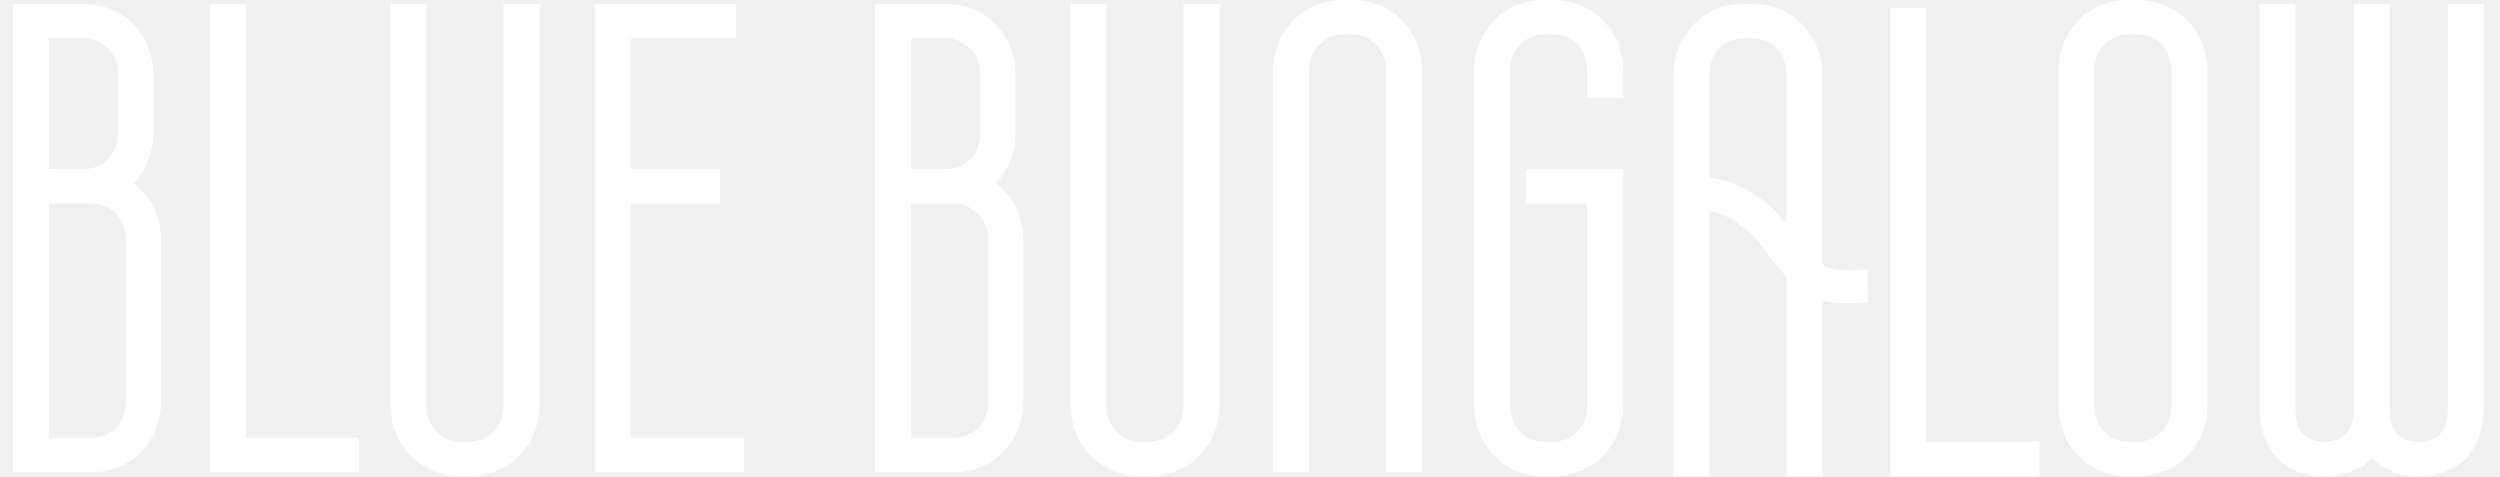
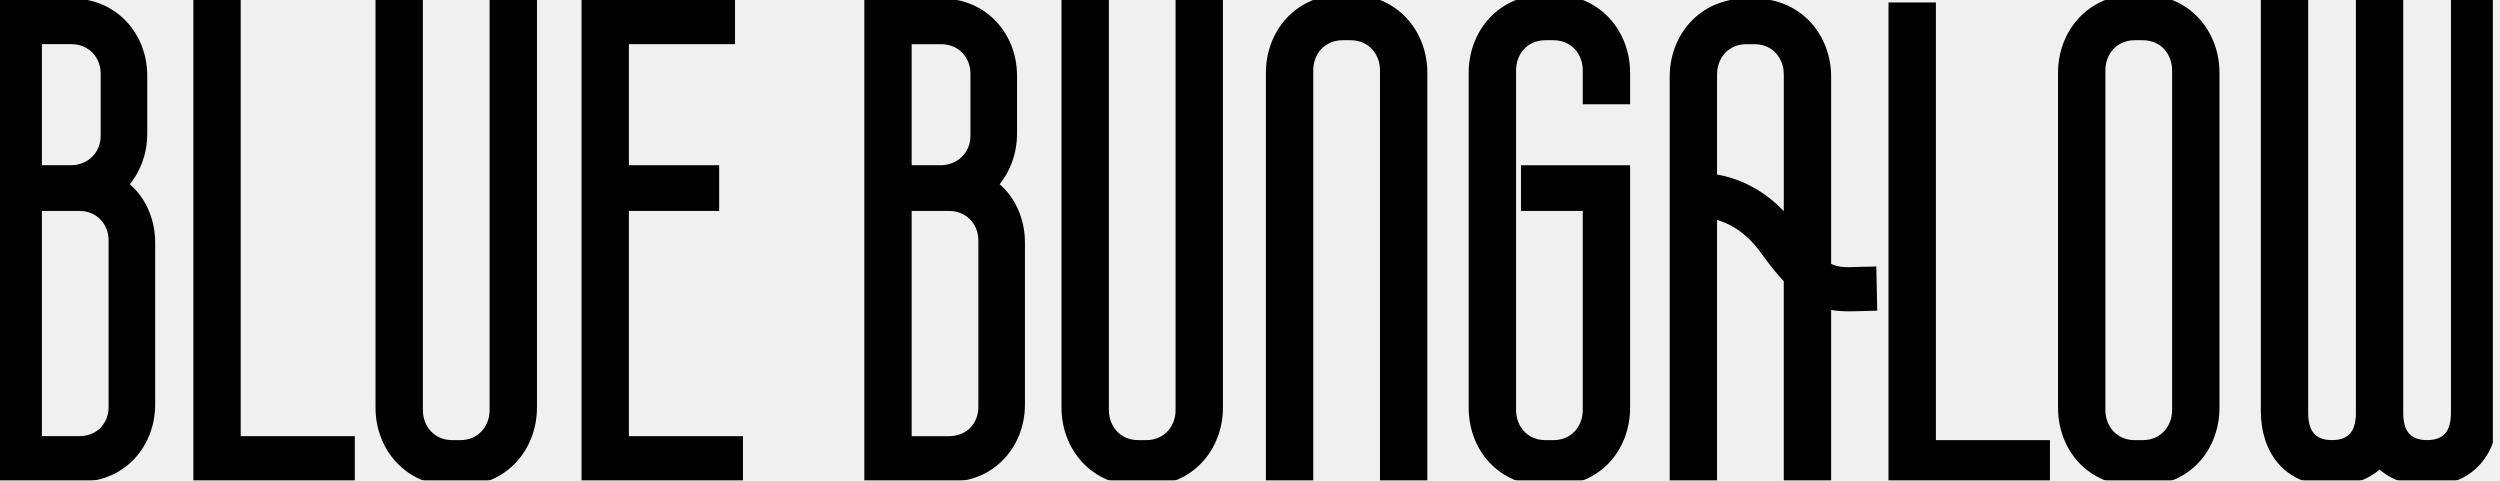
- <svg xmlns="http://www.w3.org/2000/svg" width="231" height="44" viewBox="0 0 231 44" fill="none">
-   <mask id="mask0_199_282" style="mask-type:luminance" maskUnits="userSpaceOnUse" x="1" y="0" width="229" height="44">
-     <path d="M229.516 0H1.172V44H229.516V0Z" fill="white" />
+ <svg xmlns="http://www.w3.org/2000/svg" width="229" height="44" viewBox="0 0 229 44" fill="none">
+   <mask id="mask0_353_38" style="mask-type:luminance" maskUnits="userSpaceOnUse" x="0" y="0" width="229" height="44">
+     <path d="M228.344 0H0V44H228.344V0Z" fill="white" />
  </mask>
-   <g mask="url(#mask0_199_282)">
-     <path d="M12.347 16.94C13.508 15.71 14.161 14.044 14.161 12.234V6.95C14.161 3.402 11.621 0.362 7.704 0.362H1.172V43.638H8.428C12.347 43.638 14.885 40.598 14.885 37.05V22.222C14.885 20.05 13.941 18.096 12.345 16.938L12.347 16.94ZM4.51 3.546H7.704C9.662 3.546 10.895 5.066 10.895 6.732V12.45C10.895 14.114 9.662 15.562 7.776 15.634H4.51V3.546ZM11.621 37.266C11.621 39.004 10.388 40.452 8.428 40.452H4.51V18.82H8.428C10.386 18.82 11.621 20.34 11.621 22.006V37.268V37.266Z" fill="white" />
-     <path d="M22.721 0.362H19.385V43.638H33.17V40.454H22.721V0.362Z" fill="white" />
-     <path d="M46.521 37.558C46.521 39.296 45.288 40.816 43.328 40.816H42.602C40.644 40.816 39.409 39.296 39.409 37.558V0.362H36.071V37.34C36.071 40.888 38.611 44 42.602 44H43.328C47.319 44 49.857 40.888 49.857 37.34V0.362H46.52V37.558H46.521Z" fill="white" />
-     <path d="M58.277 18.822H66.549V15.636H58.277V3.546H68V0.362H54.94V43.638H68.726V40.454H58.277V18.822Z" fill="white" />
-     <path d="M92.017 16.94C93.178 15.71 93.831 14.044 93.831 12.234V6.95C93.831 3.402 91.291 0.362 87.374 0.362H80.844V43.638H88.1C92.019 43.638 94.557 40.598 94.557 37.05V22.222C94.557 20.05 93.615 18.096 92.017 16.938V16.94ZM84.18 3.548H87.374C89.332 3.548 90.565 5.068 90.565 6.734V12.452C90.565 14.116 89.332 15.564 87.446 15.636H84.18V3.546V3.548ZM91.291 37.268C91.291 39.006 90.058 40.454 88.098 40.454H84.18V18.822H88.098C90.056 18.822 91.291 20.342 91.291 22.008V37.27V37.268Z" fill="white" />
-     <path d="M109.358 37.558C109.358 39.296 108.125 40.816 106.165 40.816H105.439C103.48 40.816 102.246 39.296 102.246 37.558V0.362H98.908V37.34C98.908 40.888 101.448 44 105.439 44H106.165C110.156 44 112.694 40.888 112.694 37.34V0.362H109.356V37.558H109.358Z" fill="white" />
-     <path d="M124.886 0H124.159C120.168 0 117.628 3.112 117.628 6.66V43.638H120.966V6.442C120.966 4.704 122.199 3.184 124.159 3.184H124.886C126.844 3.184 128.079 4.704 128.079 6.442V43.638H131.416V6.66C131.416 3.112 128.876 0 124.886 0Z" fill="white" />
-     <path d="M143.461 0H142.735C138.743 0 136.204 3.112 136.204 6.66V37.34C136.204 40.96 138.743 44 142.735 44H143.461C147.453 44 149.99 40.96 149.99 37.34V15.636H140.993V18.822H146.653V37.558C146.653 39.296 145.42 40.816 143.461 40.816H142.735C140.777 40.816 139.544 39.296 139.544 37.558V6.442C139.544 4.704 140.777 3.184 142.735 3.184H143.461C145.42 3.184 146.653 4.704 146.653 6.442V9.048H149.99V6.66C149.99 3.112 147.45 0 143.461 0Z" fill="white" />
-     <path d="M177.999 0.724H174.66V44H188.447V40.816H177.999V0.724Z" fill="white" />
-     <path d="M197.444 0H196.718C192.727 0 190.188 3.112 190.188 6.66V37.34C190.188 40.96 192.728 44 196.718 44H197.444C201.435 44 203.975 40.96 203.975 37.34V6.66C203.975 3.112 201.435 0 197.444 0ZM200.638 37.558C200.638 39.296 199.404 40.816 197.444 40.816H196.718C194.759 40.816 193.525 39.296 193.525 37.558V6.442C193.525 4.704 194.758 3.184 196.718 3.184H197.444C199.403 3.184 200.638 4.704 200.638 6.442V37.556V37.558Z" fill="white" />
-     <path d="M226.179 0.362V37.846C226.179 39.584 225.453 40.814 223.494 40.814C221.536 40.814 220.809 39.584 220.809 37.846V0.362H217.472V37.846C217.472 39.584 216.746 40.814 214.787 40.814C212.829 40.814 212.103 39.584 212.103 37.846V0.362H208.765V37.63C208.765 41.25 210.798 44 214.787 44C216.674 44 218.125 43.348 219.142 42.334C220.158 43.348 221.608 44 223.496 44C227.488 44 229.518 41.248 229.518 37.63V0.362H226.179Z" fill="white" />
-     <path d="M171.554 24.95C170.171 25.001 169.32 25.03 168.405 24.465V7.022C168.405 3.474 165.864 0.362 161.873 0.362H161.147C157.156 0.362 154.618 3.474 154.618 7.022V44H157.956V19.502C159.403 19.796 161.271 20.634 162.855 22.839C163.675 23.978 164.399 24.87 165.066 25.57V44H168.405V27.773C169.095 27.963 169.807 28.02 170.597 28.02C170.937 28.02 171.291 28.009 171.666 27.997C171.964 27.986 172.279 27.974 172.617 27.967L172.554 24.92C172.198 24.927 171.867 24.939 171.554 24.951V24.95ZM157.956 16.413V6.806C157.956 5.068 159.189 3.548 161.149 3.548H161.874C163.833 3.548 165.068 5.068 165.068 6.806V20.702C162.759 17.699 160.013 16.696 157.957 16.415L157.956 16.413Z" fill="white" />
+   <g mask="url(#mask0_353_38)">
+     <path d="M11.174 16.939C12.335 15.709 12.989 14.043 12.989 12.233V6.949C12.989 3.401 10.449 0.361 6.531 0.361H0V43.637H7.255C11.174 43.637 13.713 40.597 13.713 37.049V22.222C13.713 20.05 12.768 18.096 11.173 16.938L11.174 16.939ZM3.338 3.545H6.531C8.49 3.545 9.723 5.066 9.723 6.731V12.45C9.723 14.114 8.49 15.562 6.604 15.634H3.338V3.545ZM10.449 37.266C10.449 39.004 9.216 40.451 7.255 40.451H3.338V18.82H7.255C9.214 18.82 10.449 20.34 10.449 22.006V37.267V37.266Z" fill="black" stroke="black" />
+     <path d="M21.549 0.361H18.213V43.637H31.998V40.453H21.549V0.361Z" fill="black" stroke="black" />
+     <path d="M45.349 37.557C45.349 39.295 44.116 40.815 42.155 40.815H41.43C39.471 40.815 38.236 39.295 38.236 37.557V0.361H34.898V37.339C34.898 40.887 37.438 43.999 41.43 43.999H42.155C46.147 43.999 48.685 40.887 48.685 37.339V0.361H45.347V37.557H45.349Z" fill="black" stroke="black" />
+     <path d="M57.105 18.821H65.377V15.635H57.105V3.545H66.828V0.361H53.768V43.637H67.554V40.453H57.105V18.821Z" fill="black" stroke="black" />
+     <path d="M90.845 16.939C92.005 15.709 92.659 14.043 92.659 12.233V6.949C92.659 3.401 90.119 0.361 86.201 0.361H79.672V43.637H86.927C90.846 43.637 93.385 40.597 93.385 37.049V22.222C93.385 20.05 92.442 18.096 90.845 16.938V16.939ZM83.008 3.547H86.201C88.16 3.547 89.393 5.067 89.393 6.733V12.451C89.393 14.115 88.16 15.563 86.274 15.635H83.008V3.545V3.547ZM90.119 37.267C90.119 39.005 88.886 40.453 86.925 40.453H83.008V18.821H86.925C88.884 18.821 90.119 20.341 90.119 22.007V37.269V37.267Z" fill="black" stroke="black" />
+     <path d="M108.185 37.557C108.185 39.295 106.952 40.815 104.992 40.815H104.266C102.307 40.815 101.073 39.295 101.073 37.557V0.361H97.734V37.339C97.734 40.887 100.275 43.999 104.266 43.999H104.992C108.983 43.999 111.521 40.887 111.521 37.339V0.361H108.183V37.557H108.185Z" fill="black" stroke="black" />
+     <path d="M123.713 0H122.986C118.995 0 116.455 3.112 116.455 6.66V43.638H119.793V6.442C119.793 4.704 121.026 3.184 122.986 3.184H123.713C125.671 3.184 126.906 4.704 126.906 6.442V43.638H130.243V6.66C130.243 3.112 127.703 0 123.713 0Z" fill="black" stroke="black" />
+     <path d="M142.288 0H141.562C137.57 0 135.031 3.112 135.031 6.66V37.34C135.031 40.96 137.57 44 141.562 44H142.288C146.28 44 148.817 40.96 148.817 37.34V15.636H139.82V18.822H145.48V37.558C145.48 39.296 144.247 40.816 142.288 40.816H141.562C139.604 40.816 138.371 39.296 138.371 37.558V6.442C138.371 4.704 139.604 3.184 141.562 3.184H142.288C144.247 3.184 145.48 4.704 145.48 6.442V9.048H148.817V6.66C148.817 3.112 146.277 0 142.288 0Z" fill="black" stroke="black" />
+     <path d="M176.827 0.725H173.488V44.001H187.275V40.816H176.827V0.725Z" fill="black" stroke="black" />
+     <path d="M196.272 0H195.546C191.555 0 189.016 3.112 189.016 6.66V37.34C189.016 40.96 191.556 44 195.546 44H196.272C200.263 44 202.803 40.96 202.803 37.34V6.66C202.803 3.112 200.263 0 196.272 0ZM199.466 37.558C199.466 39.296 198.232 40.816 196.272 40.816H195.546C193.587 40.816 192.353 39.296 192.353 37.558V6.442C192.353 4.704 193.586 3.184 195.546 3.184H196.272C198.231 3.184 199.466 4.704 199.466 6.442V37.556V37.558Z" fill="black" stroke="black" />
+     <path d="M225.006 0.361V37.845C225.006 39.583 224.28 40.813 222.321 40.813C220.363 40.813 219.636 39.583 219.636 37.845V0.361H216.299V37.845C216.299 39.583 215.573 40.813 213.614 40.813C211.656 40.813 210.93 39.583 210.93 37.845V0.361H207.592V37.629C207.592 41.249 209.625 43.999 213.614 43.999C215.501 43.999 216.952 43.347 217.969 42.333C218.985 43.347 220.435 43.999 222.323 43.999C226.315 43.999 228.345 41.248 228.345 37.629V0.361H225.006Z" fill="black" stroke="black" />
+     <path d="M170.381 24.949C168.998 25 168.147 25.03 167.232 24.464V7.021C167.232 3.473 164.691 0.361 160.7 0.361H159.974C155.983 0.361 153.445 3.473 153.445 7.021V43.999H156.783V19.501C158.23 19.795 160.098 20.633 161.682 22.838C162.502 23.977 163.226 24.87 163.893 25.569V43.999H167.232V27.773C167.922 27.963 168.634 28.019 169.424 28.019C169.764 28.019 170.118 28.008 170.493 27.996C170.791 27.985 171.106 27.973 171.444 27.966L171.381 24.919C171.025 24.926 170.694 24.938 170.381 24.951V24.949ZM156.783 16.412V6.805C156.783 5.067 158.016 3.547 159.976 3.547H160.701C162.66 3.547 163.895 5.067 163.895 6.805V20.701C161.586 17.698 158.84 16.695 156.784 16.414L156.783 16.412Z" fill="black" stroke="black" />
  </g>
</svg>
